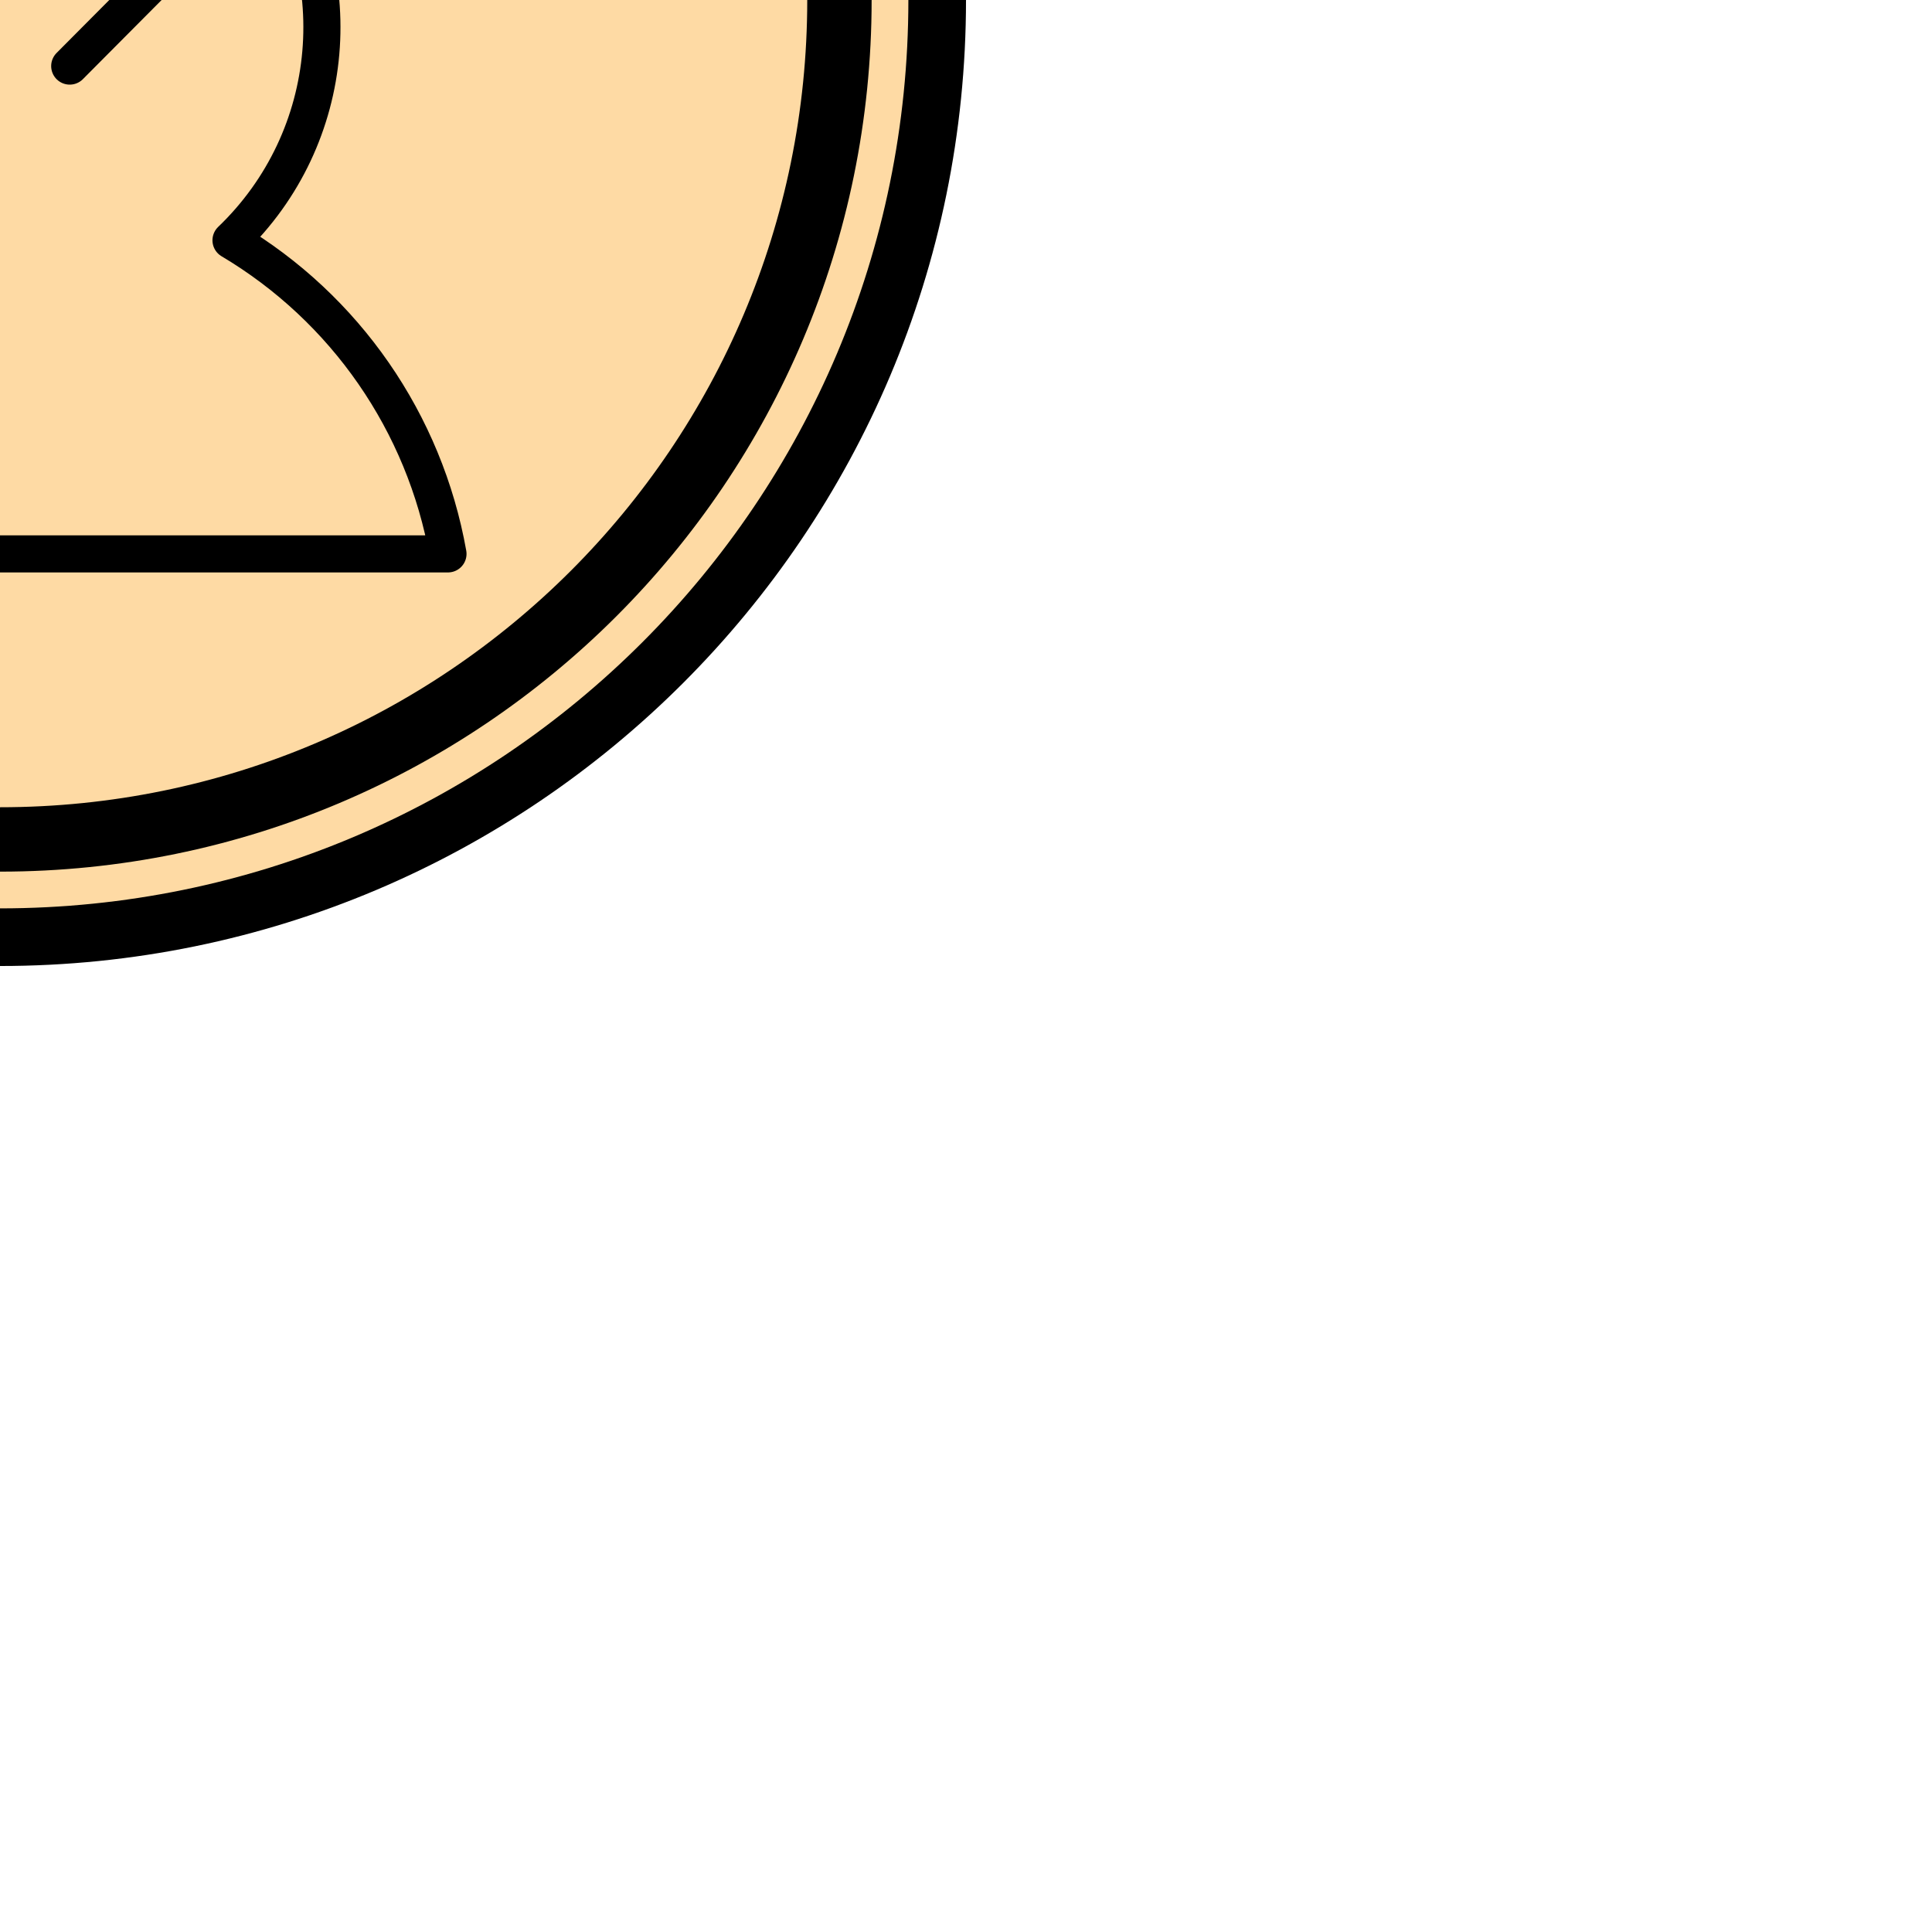
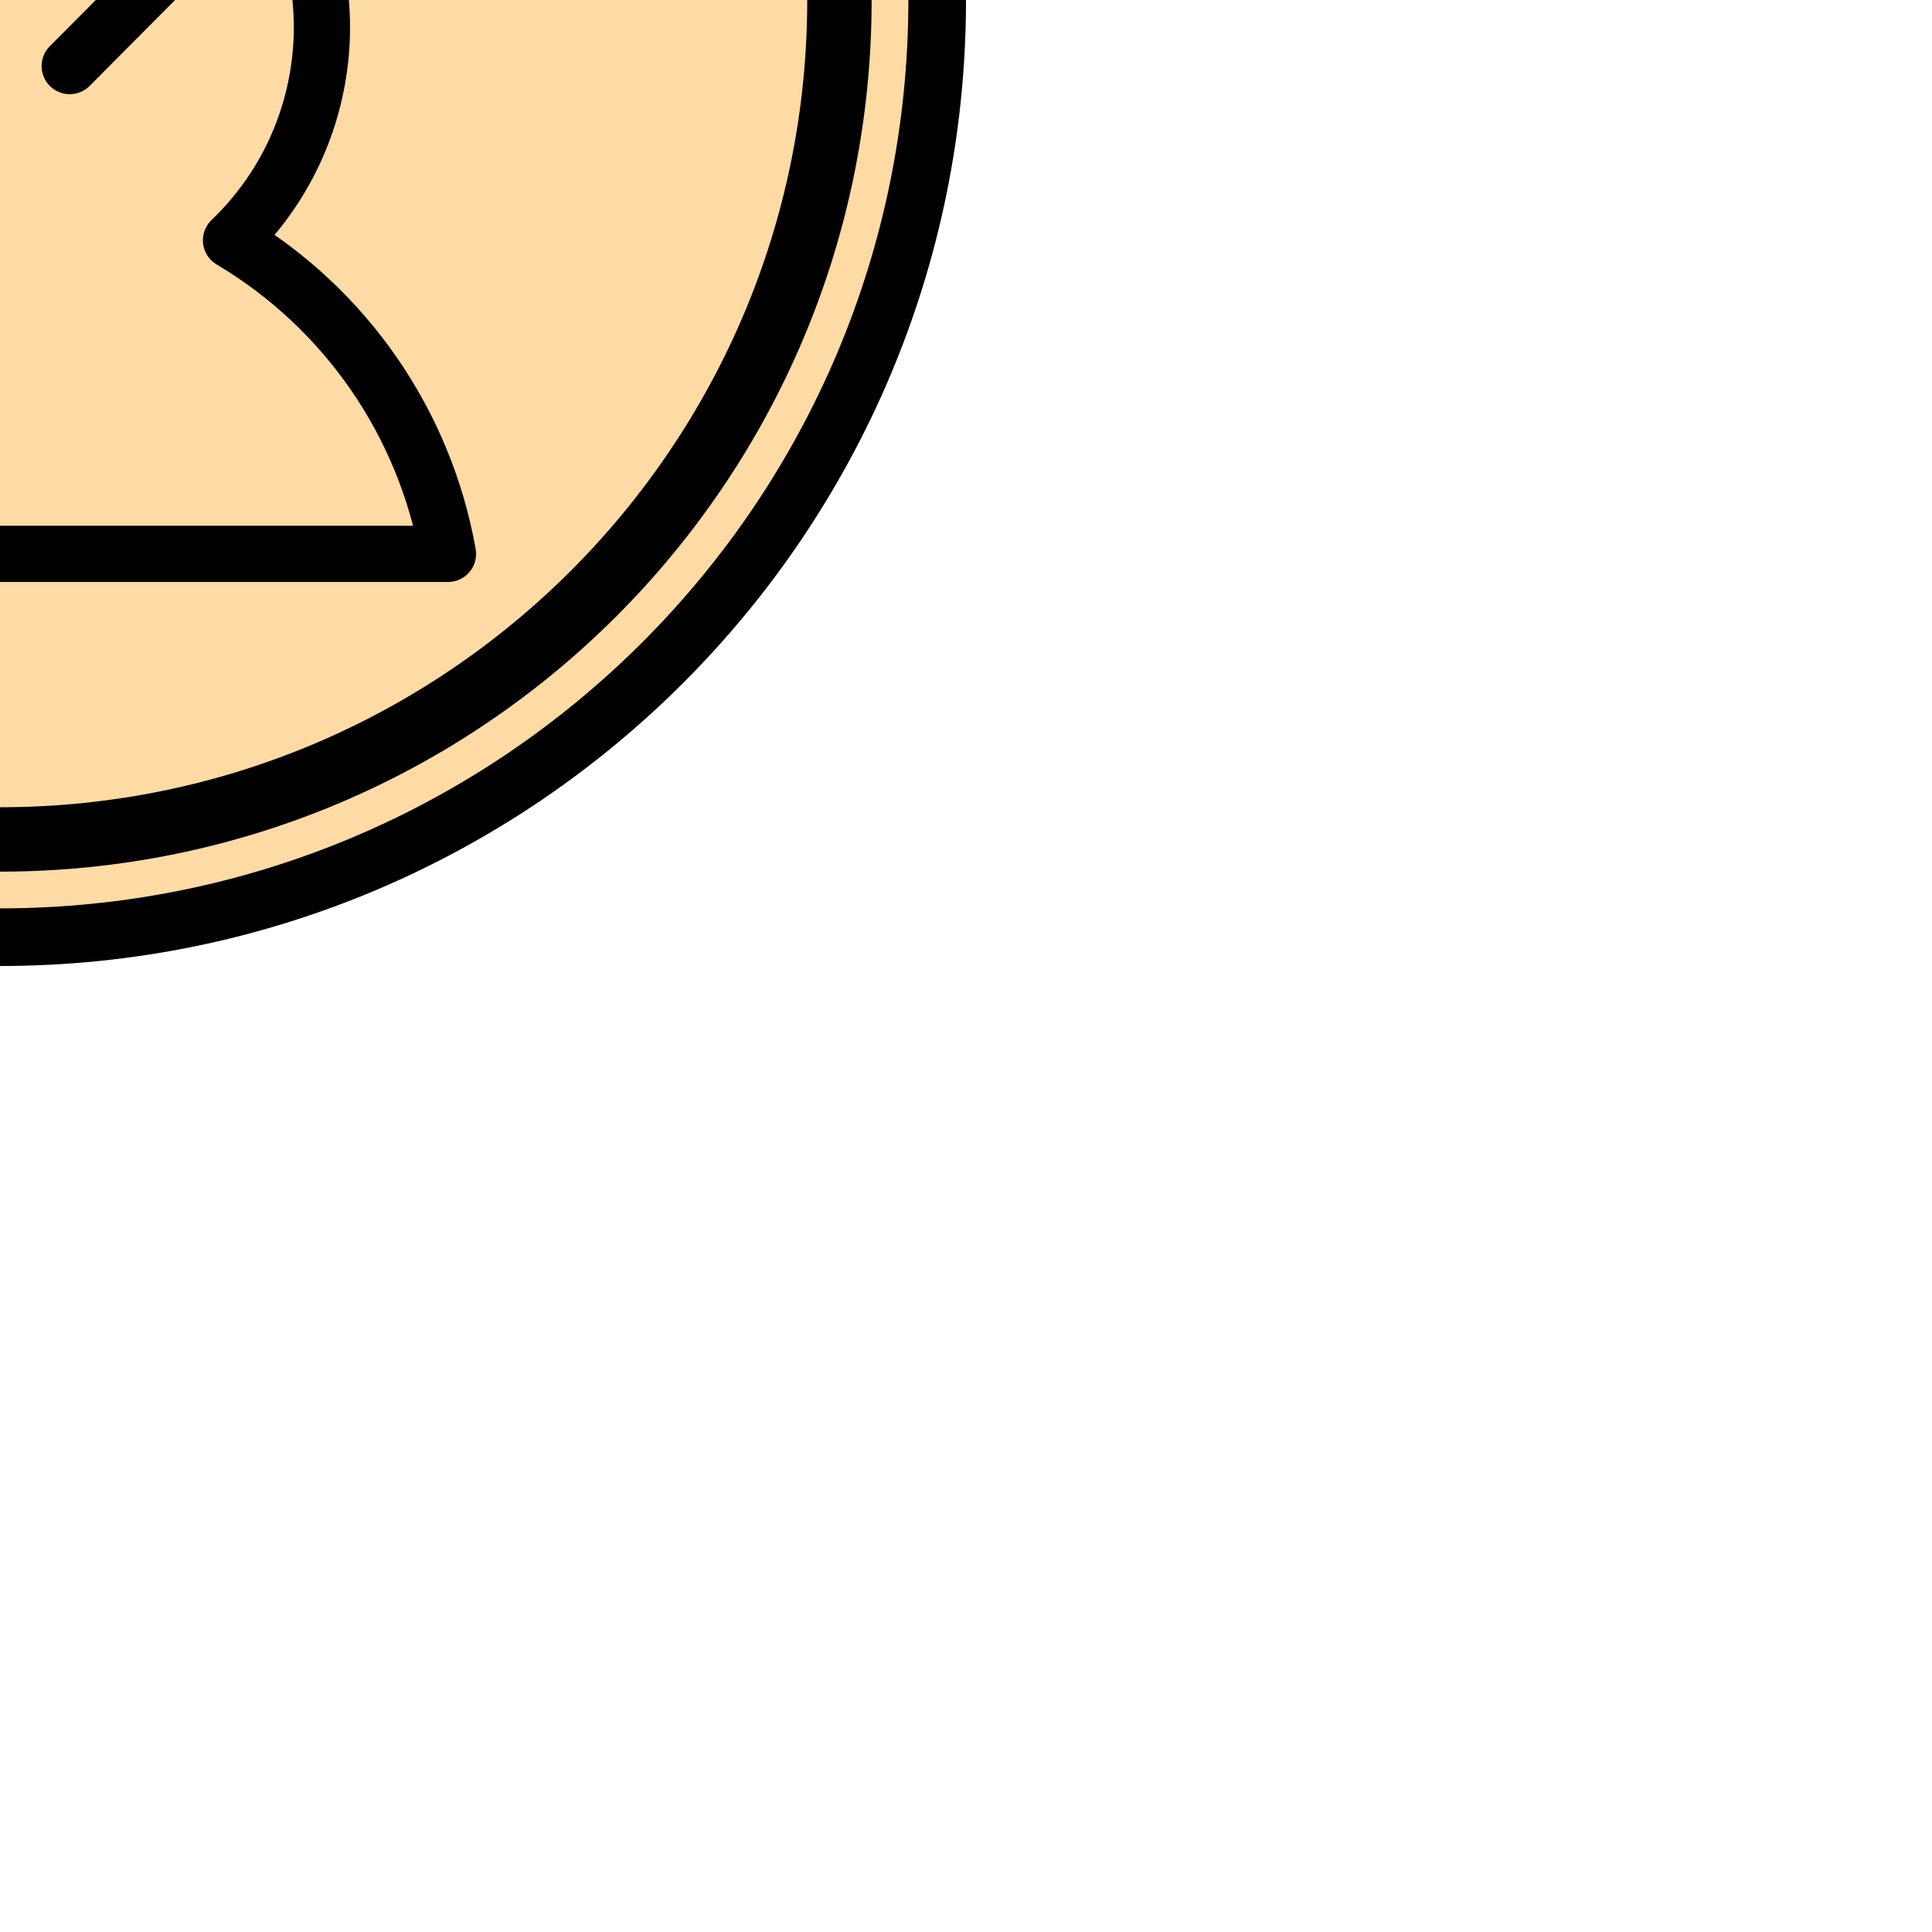
<svg xmlns="http://www.w3.org/2000/svg" id="piece">
  <g transform="translate(-100 -100)">
    <g>
      <path d="M200,100A100,100,0,1,1,100,0,100,100,0,0,1,200,100Z" fill="#fedaa4" stroke="#000" stroke-linecap="round" stroke-linejoin="bevel" stroke-width="6.15" />
      <path d="M189.57,100A89.57,89.57,0,1,1,100,10.43,89.57,89.57,0,0,1,189.57,100Z" fill="none" stroke="#000" stroke-linecap="round" stroke-linejoin="bevel" stroke-width="6.87" />
    </g>
    <g>
-       <path d="M71.92,83.52a31.73,31.73,0,0,0,3.43,42.12A48.88,48.88,0,0,0,52.2,159.1h95.6a48.88,48.88,0,0,0-23.15-33.46,31.47,31.47,0,0,0,3.58-41.37Z" fill="#fedaa4" stroke="#000" stroke-linecap="round" stroke-linejoin="round" stroke-width="3.96" />
-       <path d="M128.91,84,70,83.48,56.65,51.23l31,7L100.79,40.9l11.69,19,33.78-6.23Z" fill="#fedaa4" stroke="#000" stroke-linejoin="round" stroke-width="3.96" />
-       <path d="M116.85,97.59l-9.41,9.46h0" fill="#fedaa4" stroke="#000" stroke-linecap="round" stroke-width="3.96" />
-       <path d="M83,97.19l9.41,9.46h0" fill="#fedaa4" stroke="#000" stroke-linecap="round" stroke-width="3.96" />
+       <path d="M71.92,83.52a31.73,31.73,0,0,0,3.43,42.12A48.88,48.88,0,0,0,52.2,159.1h95.6a48.88,48.88,0,0,0-23.15-33.46,31.47,31.47,0,0,0,3.58-41.37Z" fill="#fedaa4" stroke="#000" stroke-linecap="round" stroke-linejoin="round" stroke-width="6" />
+       <path d="M128.91,84,70,83.48,56.65,51.23l31,7L100.79,40.9l11.69,19,33.78-6.23Z" fill="#fedaa4" stroke="#000" stroke-linejoin="round" stroke-width="6" />
+       <path d="M116.85,97.59l-9.41,9.46h0" fill="#fedaa4" stroke="#000" stroke-linecap="round" stroke-width="6" />
+       <path d="M83,97.19l9.41,9.46h0" fill="#fedaa4" stroke="#000" stroke-linecap="round" stroke-width="6" />
    </g>
  </g>
</svg>
